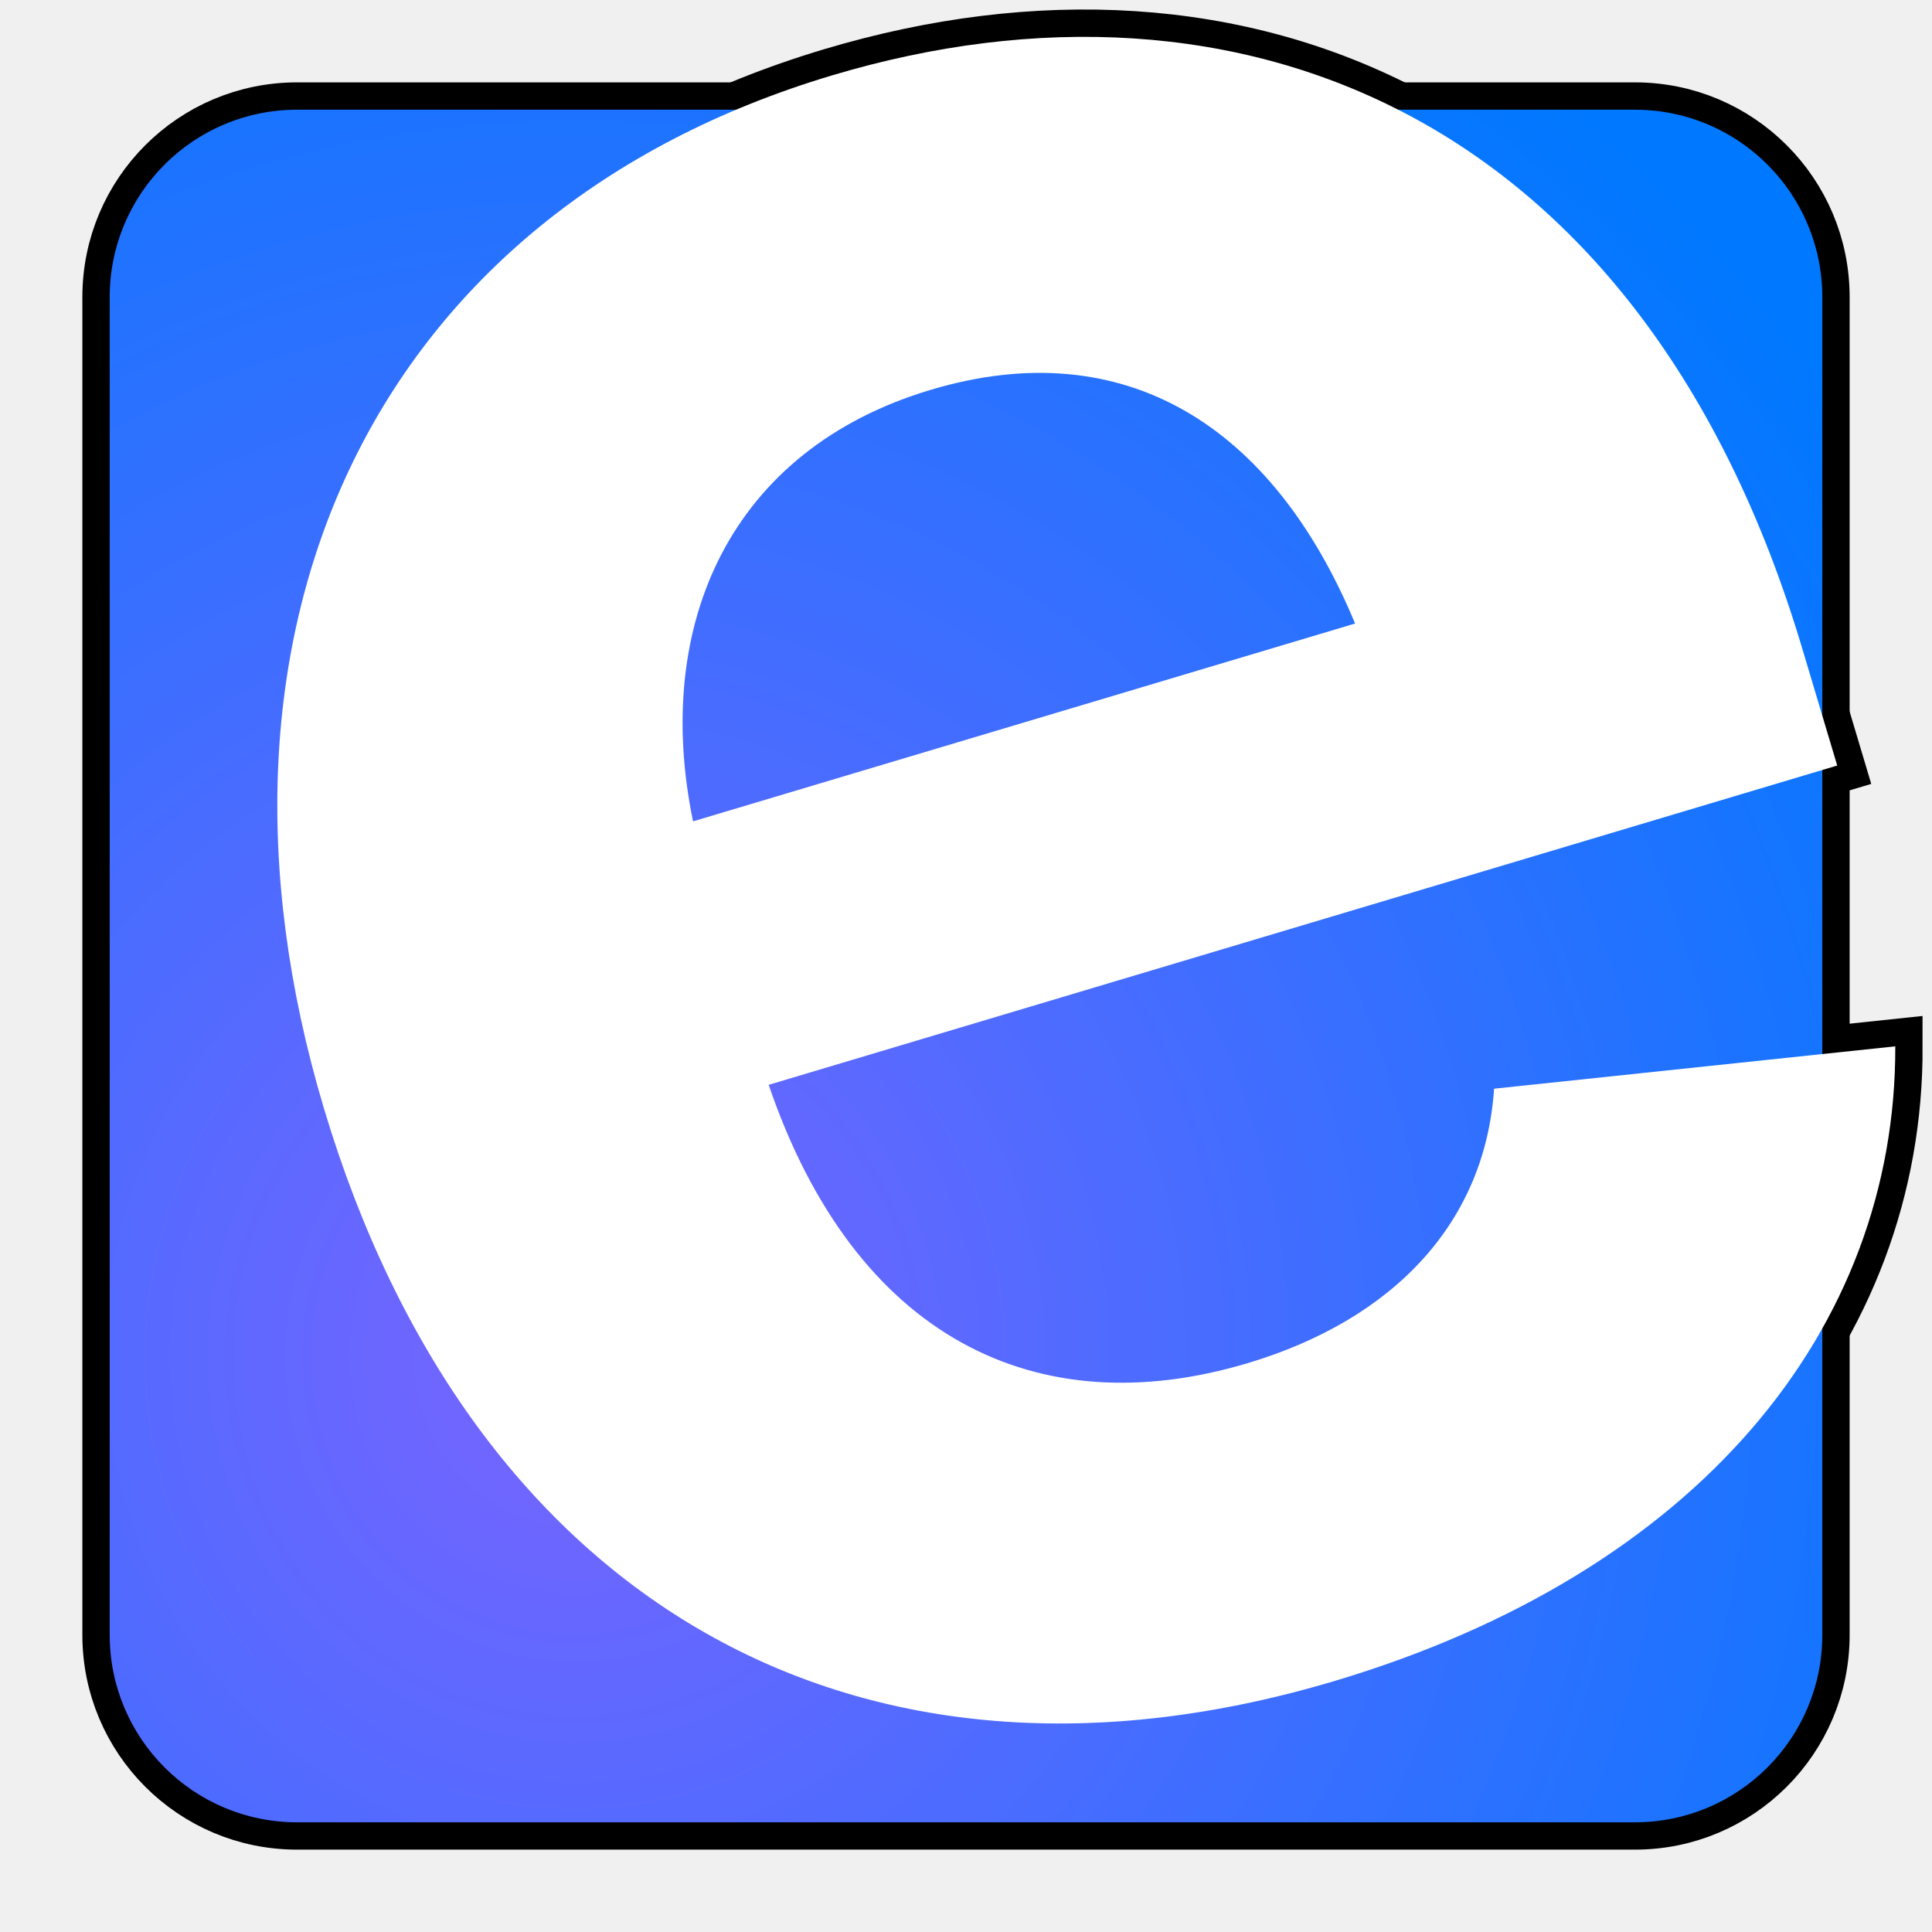
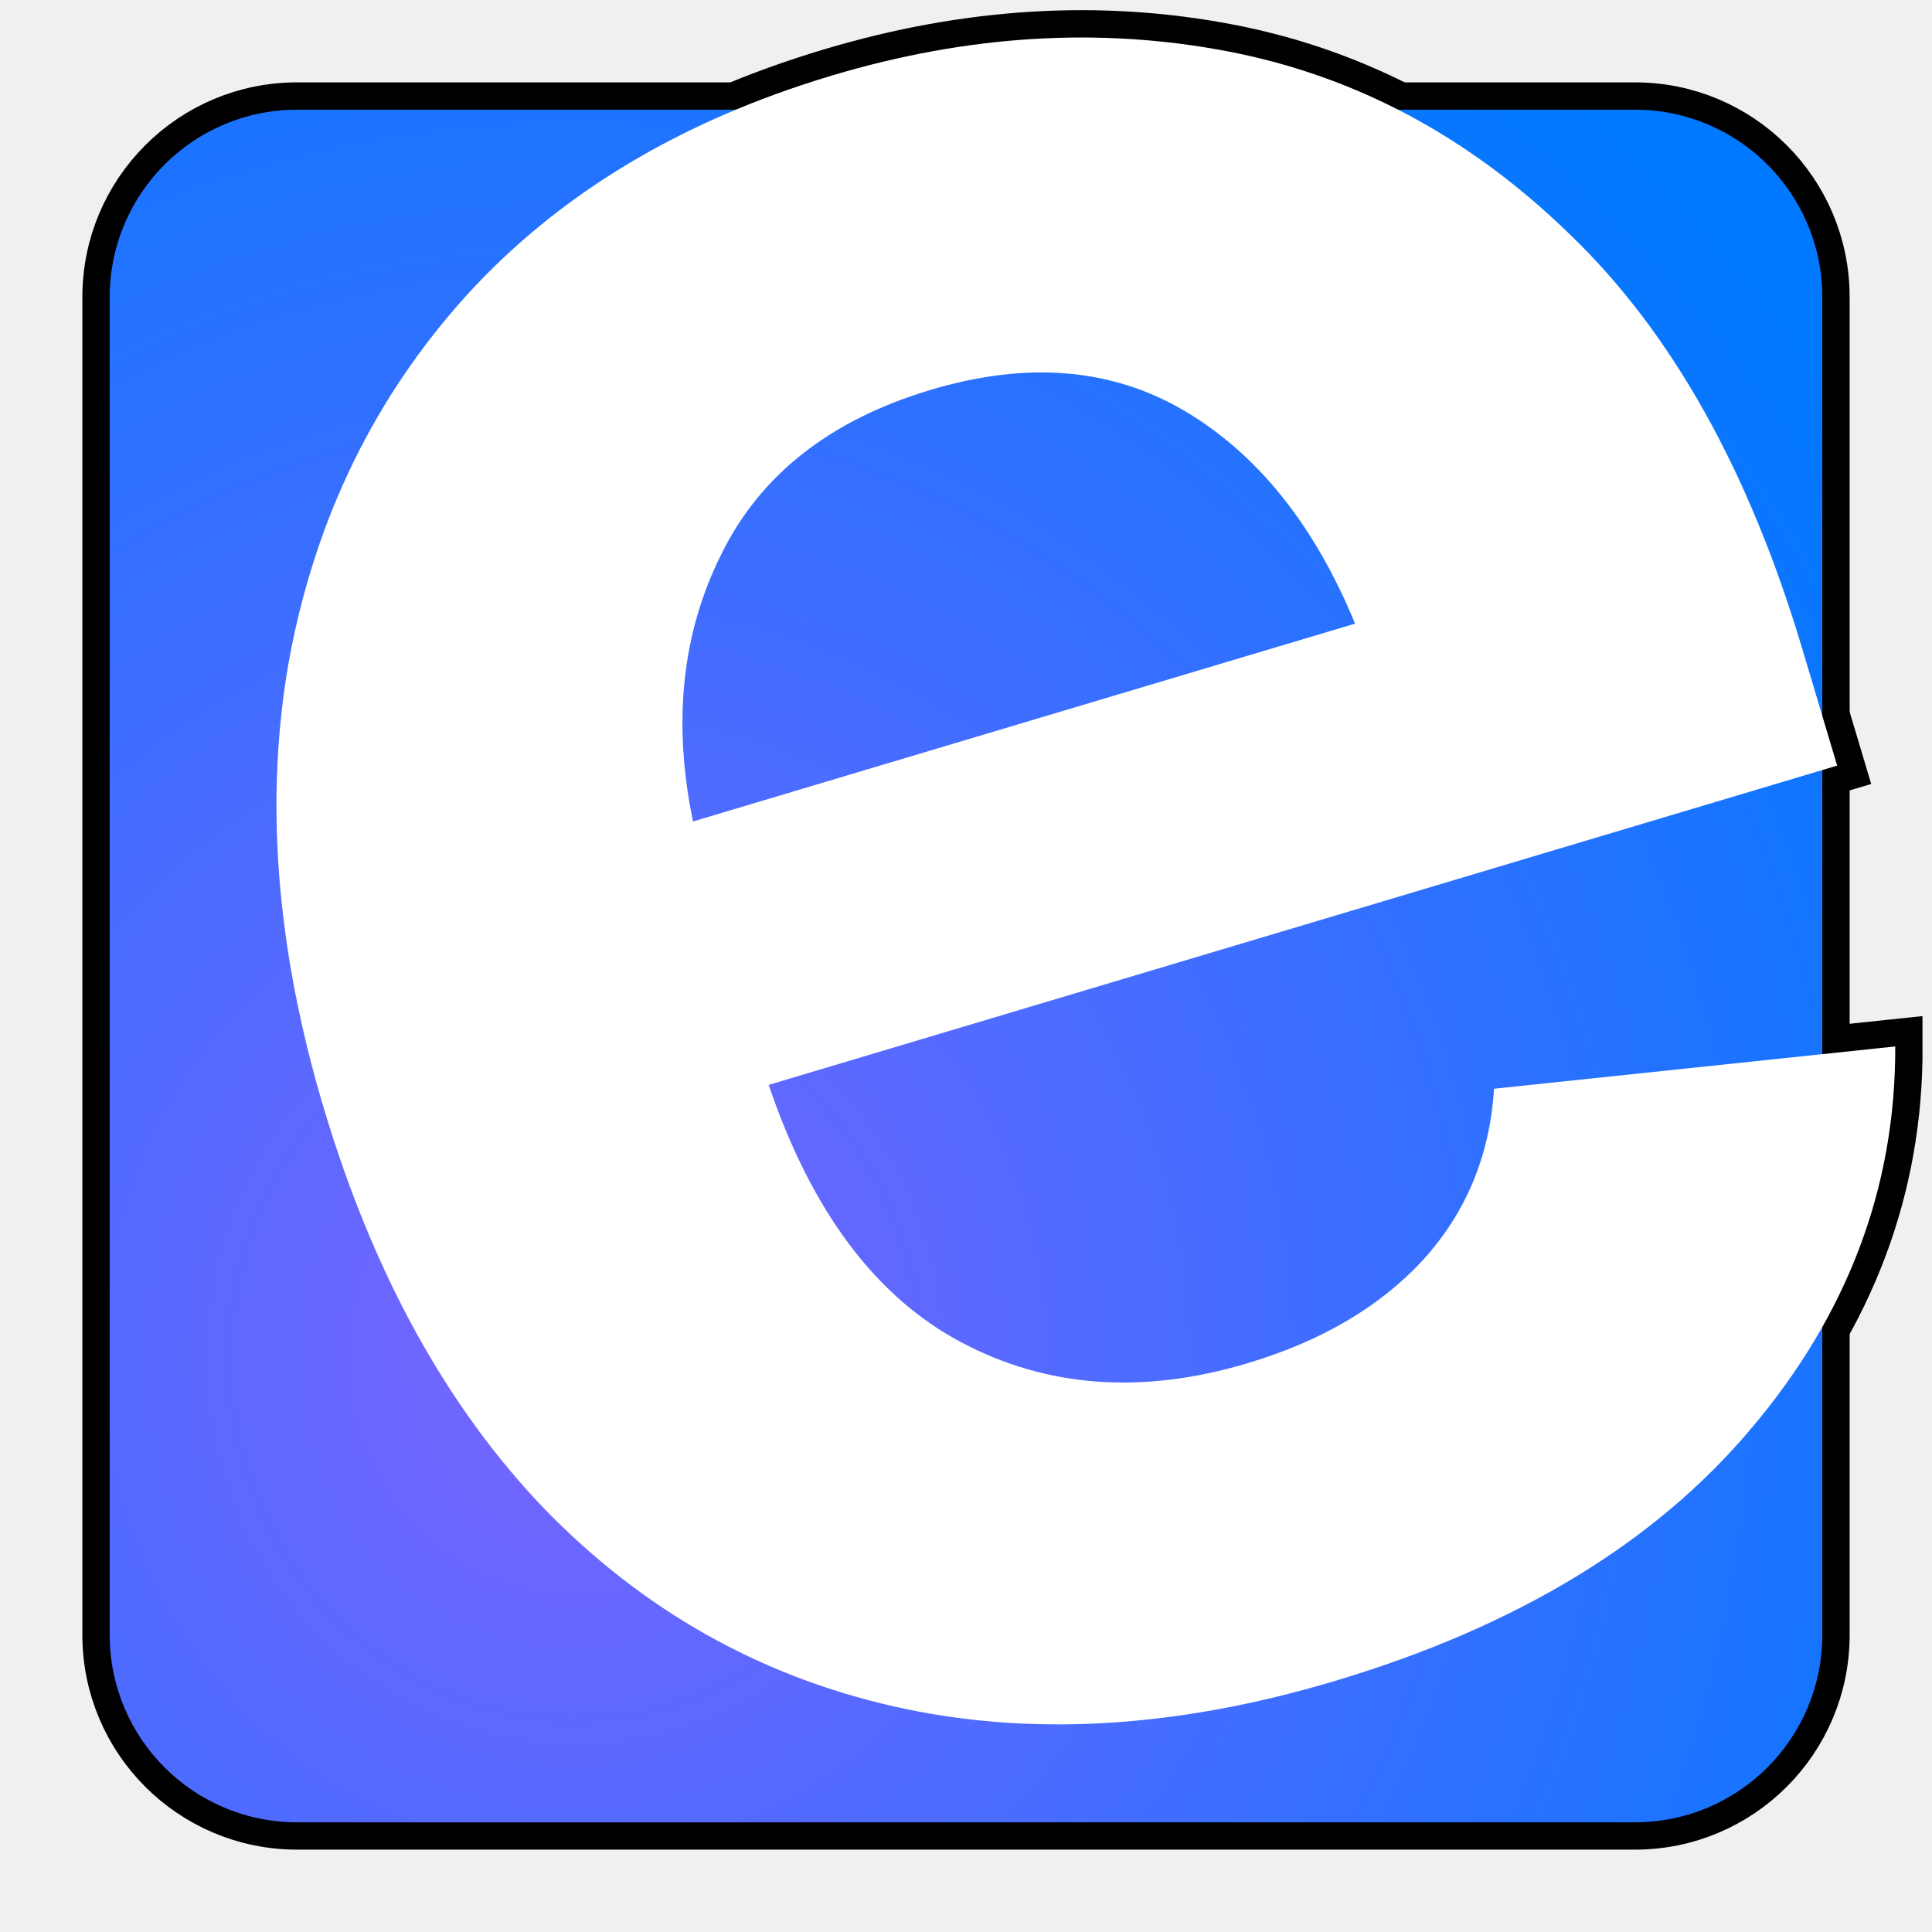
<svg xmlns="http://www.w3.org/2000/svg" xmlns:xlink="http://www.w3.org/1999/xlink" width="300mm" height="300mm" viewBox="0 0 300 300" version="1.1" id="svg1">
  <defs id="defs1">
    <linearGradient id="linearGradient12">
      <stop style="stop-color:#ffffff;stop-opacity:0;" offset="0.749" id="stop13" />
      <stop style="stop-color:#000000;stop-opacity:1;" offset="0.749" id="stop12" />
    </linearGradient>
    <linearGradient id="linearGradient10">
      <stop style="stop-color:#ffffff;stop-opacity:1;" offset="0" id="stop10" />
      <stop style="stop-color:#ffffff;stop-opacity:0;" offset="1" id="stop11" />
    </linearGradient>
    <linearGradient id="linearGradient5">
      <stop style="stop-color:#7964ff;stop-opacity:1;" offset="0" id="stop5" />
      <stop style="stop-color:#0078ff;stop-opacity:1;" offset="1" id="stop6" />
    </linearGradient>
    <rect x="332.546" y="57.529" width="711.397" height="711.397" id="rect2" />
    <radialGradient xlink:href="#linearGradient5" id="radialGradient8" cx="87.216" cy="213.104" fx="87.216" fy="213.104" r="125.297" gradientUnits="userSpaceOnUse" gradientTransform="matrix(1.819222,5.0612866e-6,-5.3118573e-6,1.909287,-65.8921,-199.6489)" />
    <linearGradient xlink:href="#linearGradient10" id="linearGradient11" x1="343.049" y1="67.808" x2="529.232" y2="67.808" gradientUnits="userSpaceOnUse" />
    <linearGradient xlink:href="#linearGradient12" id="linearGradient13" x1="343.049" y1="67.808" x2="568.123" y2="135.061" gradientUnits="userSpaceOnUse" />
    <rect x="332.546" y="57.529" width="711.397" height="711.397" id="rect13" />
  </defs>
  <g id="layer1" transform="matrix(1.061208,0,0,1.061208,-10.15538,-8.339306)">
-     <text xml:space="preserve" transform="matrix(1.207365,-0.3607681,0.3607681,1.207365,-385.6935,212.6645)" id="text13" style="font-style:normal;font-variant:normal;font-weight:bold;font-stretch:normal;font-size:346.667px;line-height:0;font-family:Inter;-inkscape-font-specification:'Inter Bold';text-align:start;writing-mode:lr-tb;direction:ltr;white-space:pre;shape-inside:url(#rect13);display:inline;opacity:1;fill:none;fill-opacity:1;stroke:#000000;stroke-width:6.349;stroke-linecap:square;stroke-linejoin:miter;stroke-dasharray:none;stroke-dashoffset:0;stroke-opacity:1;paint-order:markers stroke fill">
-       <tspan x="332.547" y="161.753" id="tspan2">e</tspan>
-     </text>
+     <path d="m 439.695,165.477 q -28.945,0 -49.935,-11.849 -20.99,-11.849 -32.331,-33.685 -11.172,-21.836 -11.172,-51.797 0,-29.284 11.172,-51.289 11.341,-22.005 31.654,-34.362 20.482,-12.357 48.073,-12.357 24.714,0 44.857,10.495 20.143,10.495 31.992,31.823 12.018,21.328 12.018,53.659 V 80.334 H 396.531 q 0.846,23.19 12.865,35.039 12.018,11.849 31.146,11.849 13.372,0 22.852,-5.586 9.648,-5.755 13.711,-16.758 l 46.042,8.633 q -6.94,23.529 -28.776,37.747 -21.667,14.219 -54.675,14.219 z M 396.87,48.511 H 477.104 Q 475.242,30.06 465.255,19.227 455.268,8.394 437.664,8.394 q -18.281,0 -28.776,11.341 -10.495,11.172 -12.018,28.776 z" id="text13" style="font-weight:bold;font-size:346.667px;line-height:0;font-family:Inter;-inkscape-font-specification:'Inter Bold';white-space:pre;fill:none;stroke:#000000;stroke-width:6.349;stroke-linecap:square;paint-order:markers stroke fill" transform="matrix(1.207365,-0.3607681,0.3607681,1.207365,-385.6935,212.6645)" aria-label="e" />
    <path style="fill:url(#radialGradient8);fill-opacity:1;stroke:#000000;stroke-width:8;stroke-linecap:square;stroke-linejoin:round;stroke-dasharray:none;stroke-opacity:1;paint-order:stroke fill markers" id="rect1" width="250.594" height="250.594" x="24.703" y="24.703" ry="0" rx="0" d="m 52.118,24.703 195.764,0 a 27.415,27.415 45 0 1 27.415,27.415 V 247.882 a 27.415,27.415 135 0 1 -27.415,27.415 H 52.118 A 27.415,27.415 45 0 1 24.703,247.882 l 0,-195.764 A 27.415,27.415 135 0 1 52.118,24.703 Z" transform="translate(0.9179897,-0.7933353)" />
-     <text xml:space="preserve" transform="matrix(1.207365,-0.3607681,0.3607681,1.207365,-385.6935,212.6645)" id="text1" style="font-style:normal;font-variant:normal;font-weight:bold;font-stretch:normal;font-size:346.667px;line-height:0;font-family:Inter;-inkscape-font-specification:'Inter Bold';text-align:start;writing-mode:lr-tb;direction:ltr;white-space:pre;shape-inside:url(#rect2);display:inline;opacity:1;fill:#ffffff;fill-opacity:1;stroke:none;stroke-width:6.417;stroke-linecap:square;stroke-linejoin:miter;stroke-dasharray:none;stroke-dashoffset:0;stroke-opacity:0.296;paint-order:markers stroke fill">
-       <tspan x="332.547" y="161.753" id="tspan3">e</tspan>
-     </text>
+     <path d="m 439.695,165.477 q -28.945,0 -49.935,-11.849 -20.99,-11.849 -32.331,-33.685 -11.172,-21.836 -11.172,-51.797 0,-29.284 11.172,-51.289 11.341,-22.005 31.654,-34.362 20.482,-12.357 48.073,-12.357 24.714,0 44.857,10.495 20.143,10.495 31.992,31.823 12.018,21.328 12.018,53.659 V 80.334 H 396.531 q 0.846,23.19 12.865,35.039 12.018,11.849 31.146,11.849 13.372,0 22.852,-5.586 9.648,-5.755 13.711,-16.758 l 46.042,8.633 q -6.94,23.529 -28.776,37.747 -21.667,14.219 -54.675,14.219 z M 396.87,48.511 H 477.104 Q 475.242,30.06 465.255,19.227 455.268,8.394 437.664,8.394 q -18.281,0 -28.776,11.341 -10.495,11.172 -12.018,28.776 z" id="text1" style="font-weight:bold;font-size:346.667px;line-height:0;font-family:Inter;-inkscape-font-specification:'Inter Bold';white-space:pre;fill:#ffffff;stroke-width:6.417;stroke-linecap:square;stroke-opacity:0.296;paint-order:markers stroke fill" transform="matrix(1.207365,-0.3607681,0.3607681,1.207365,-385.6935,212.6645)" aria-label="e" />
  </g>
</svg>
